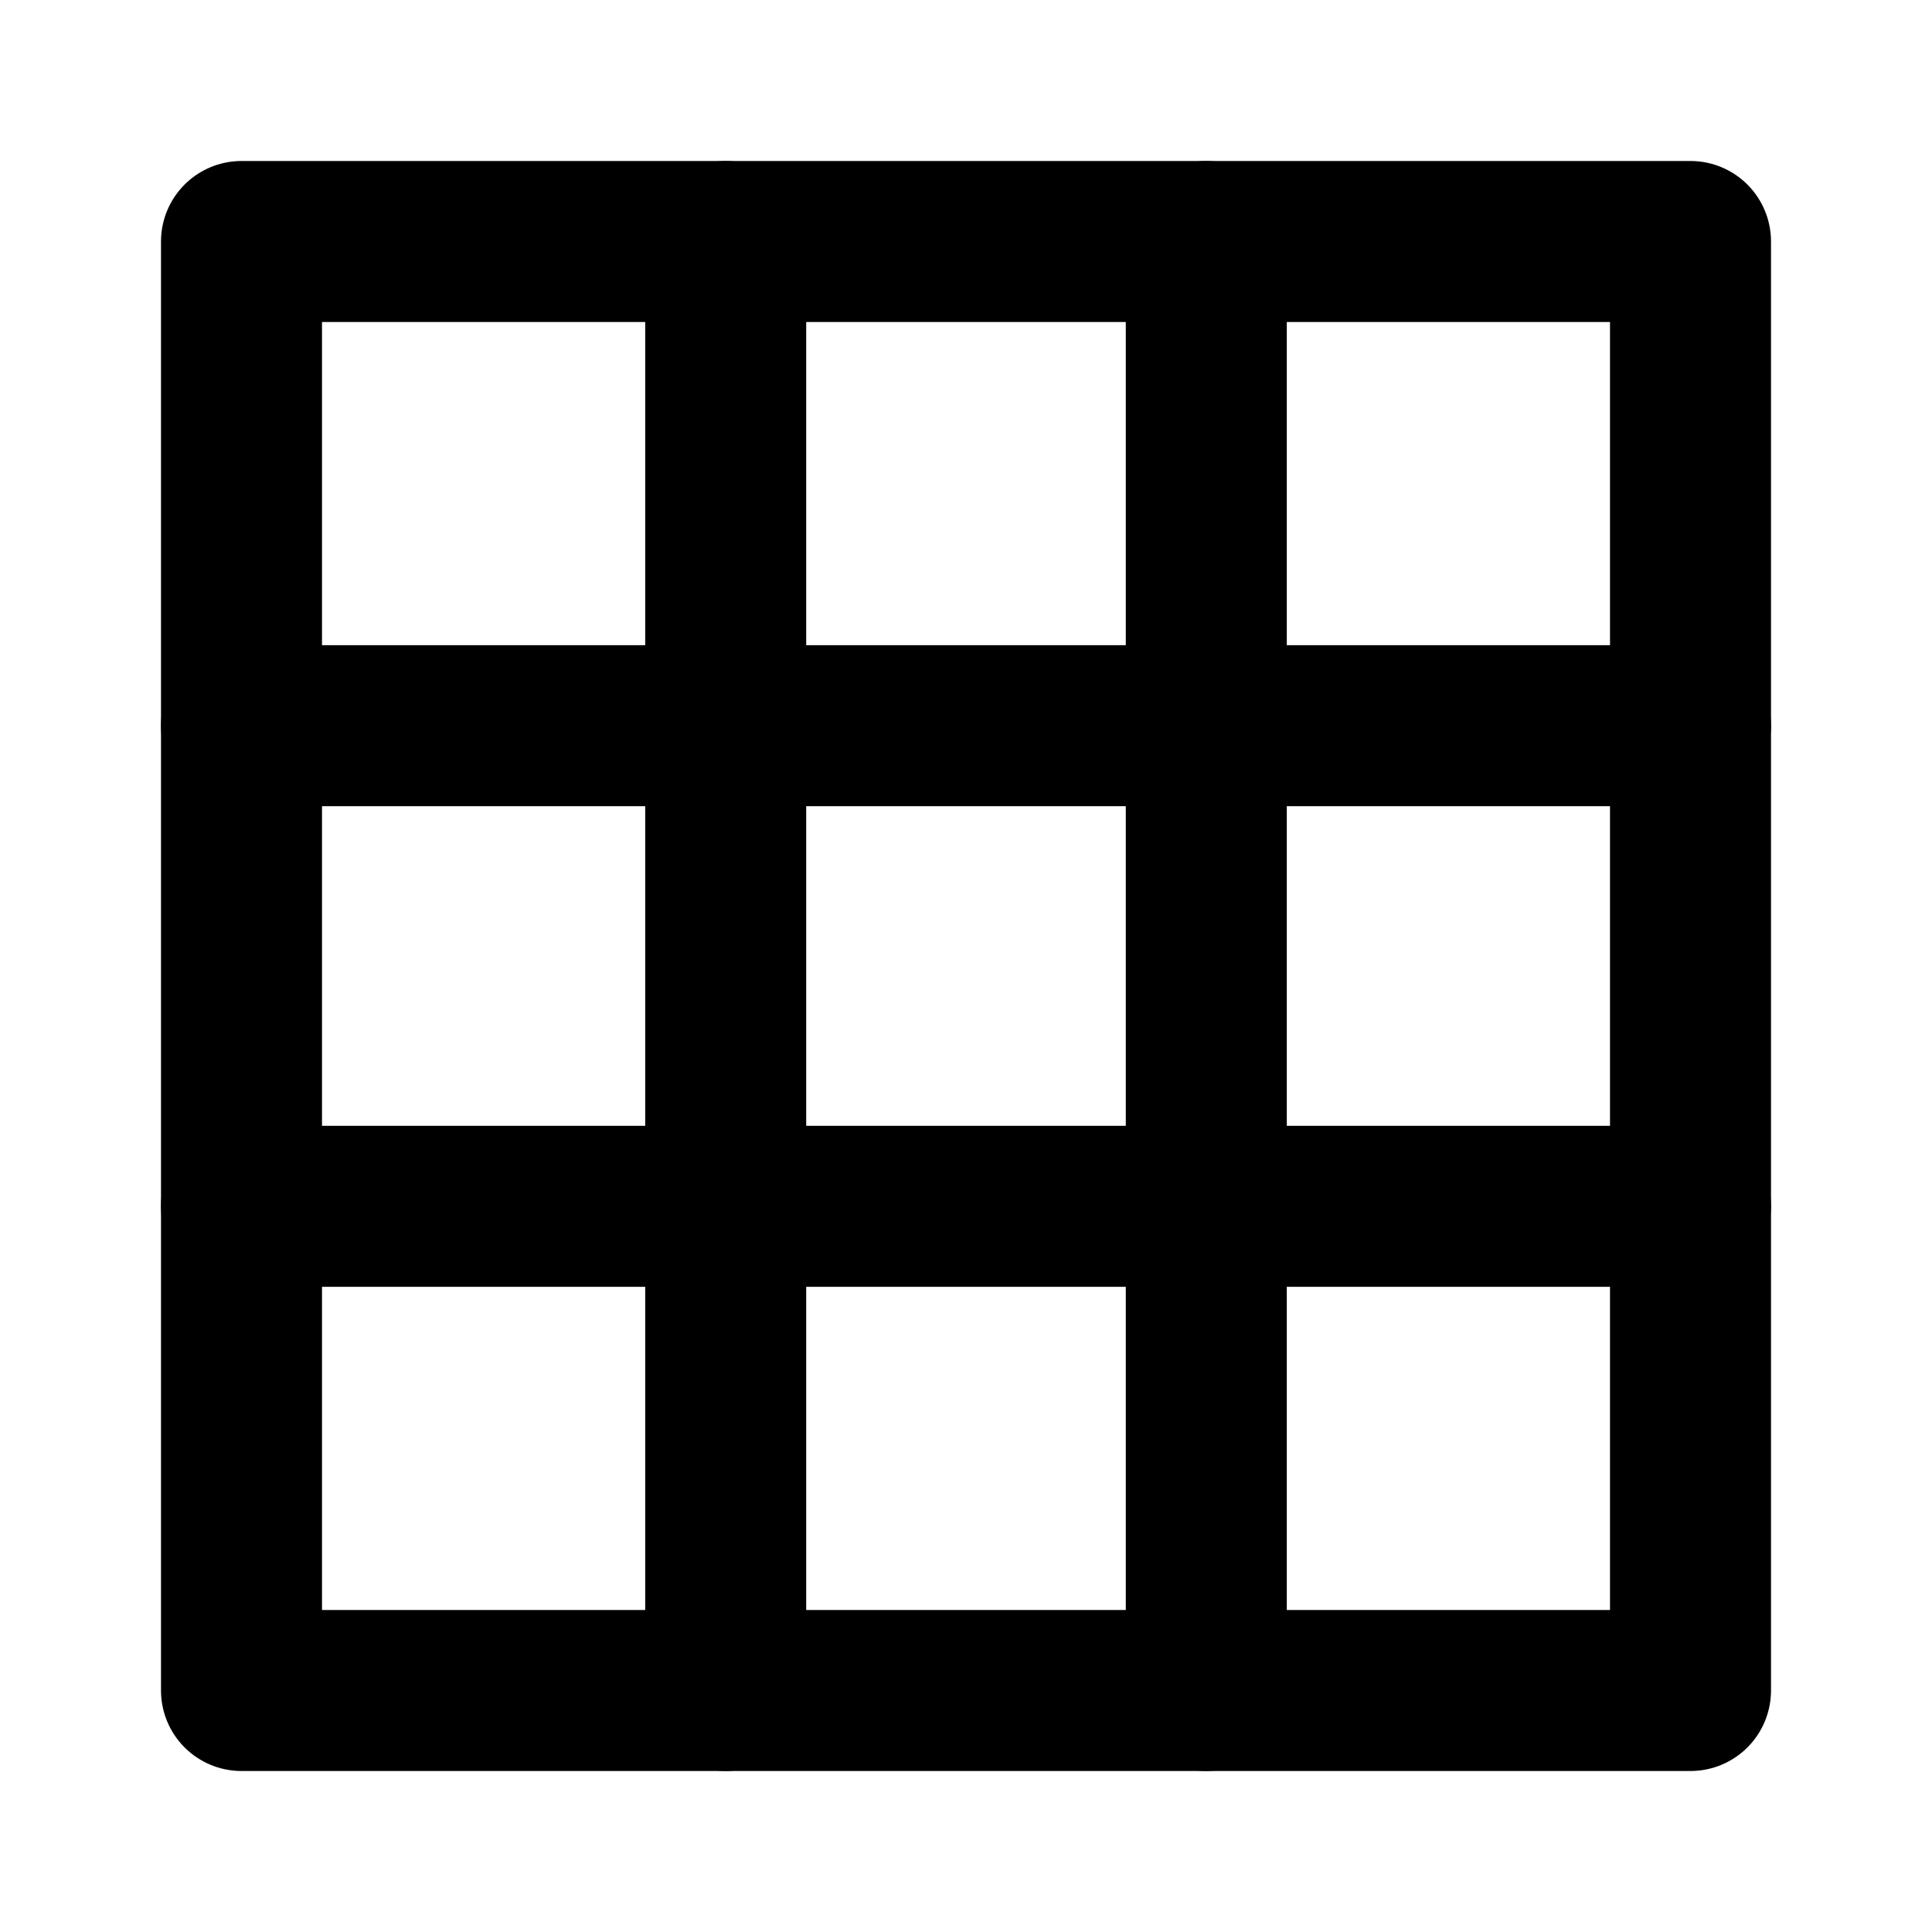
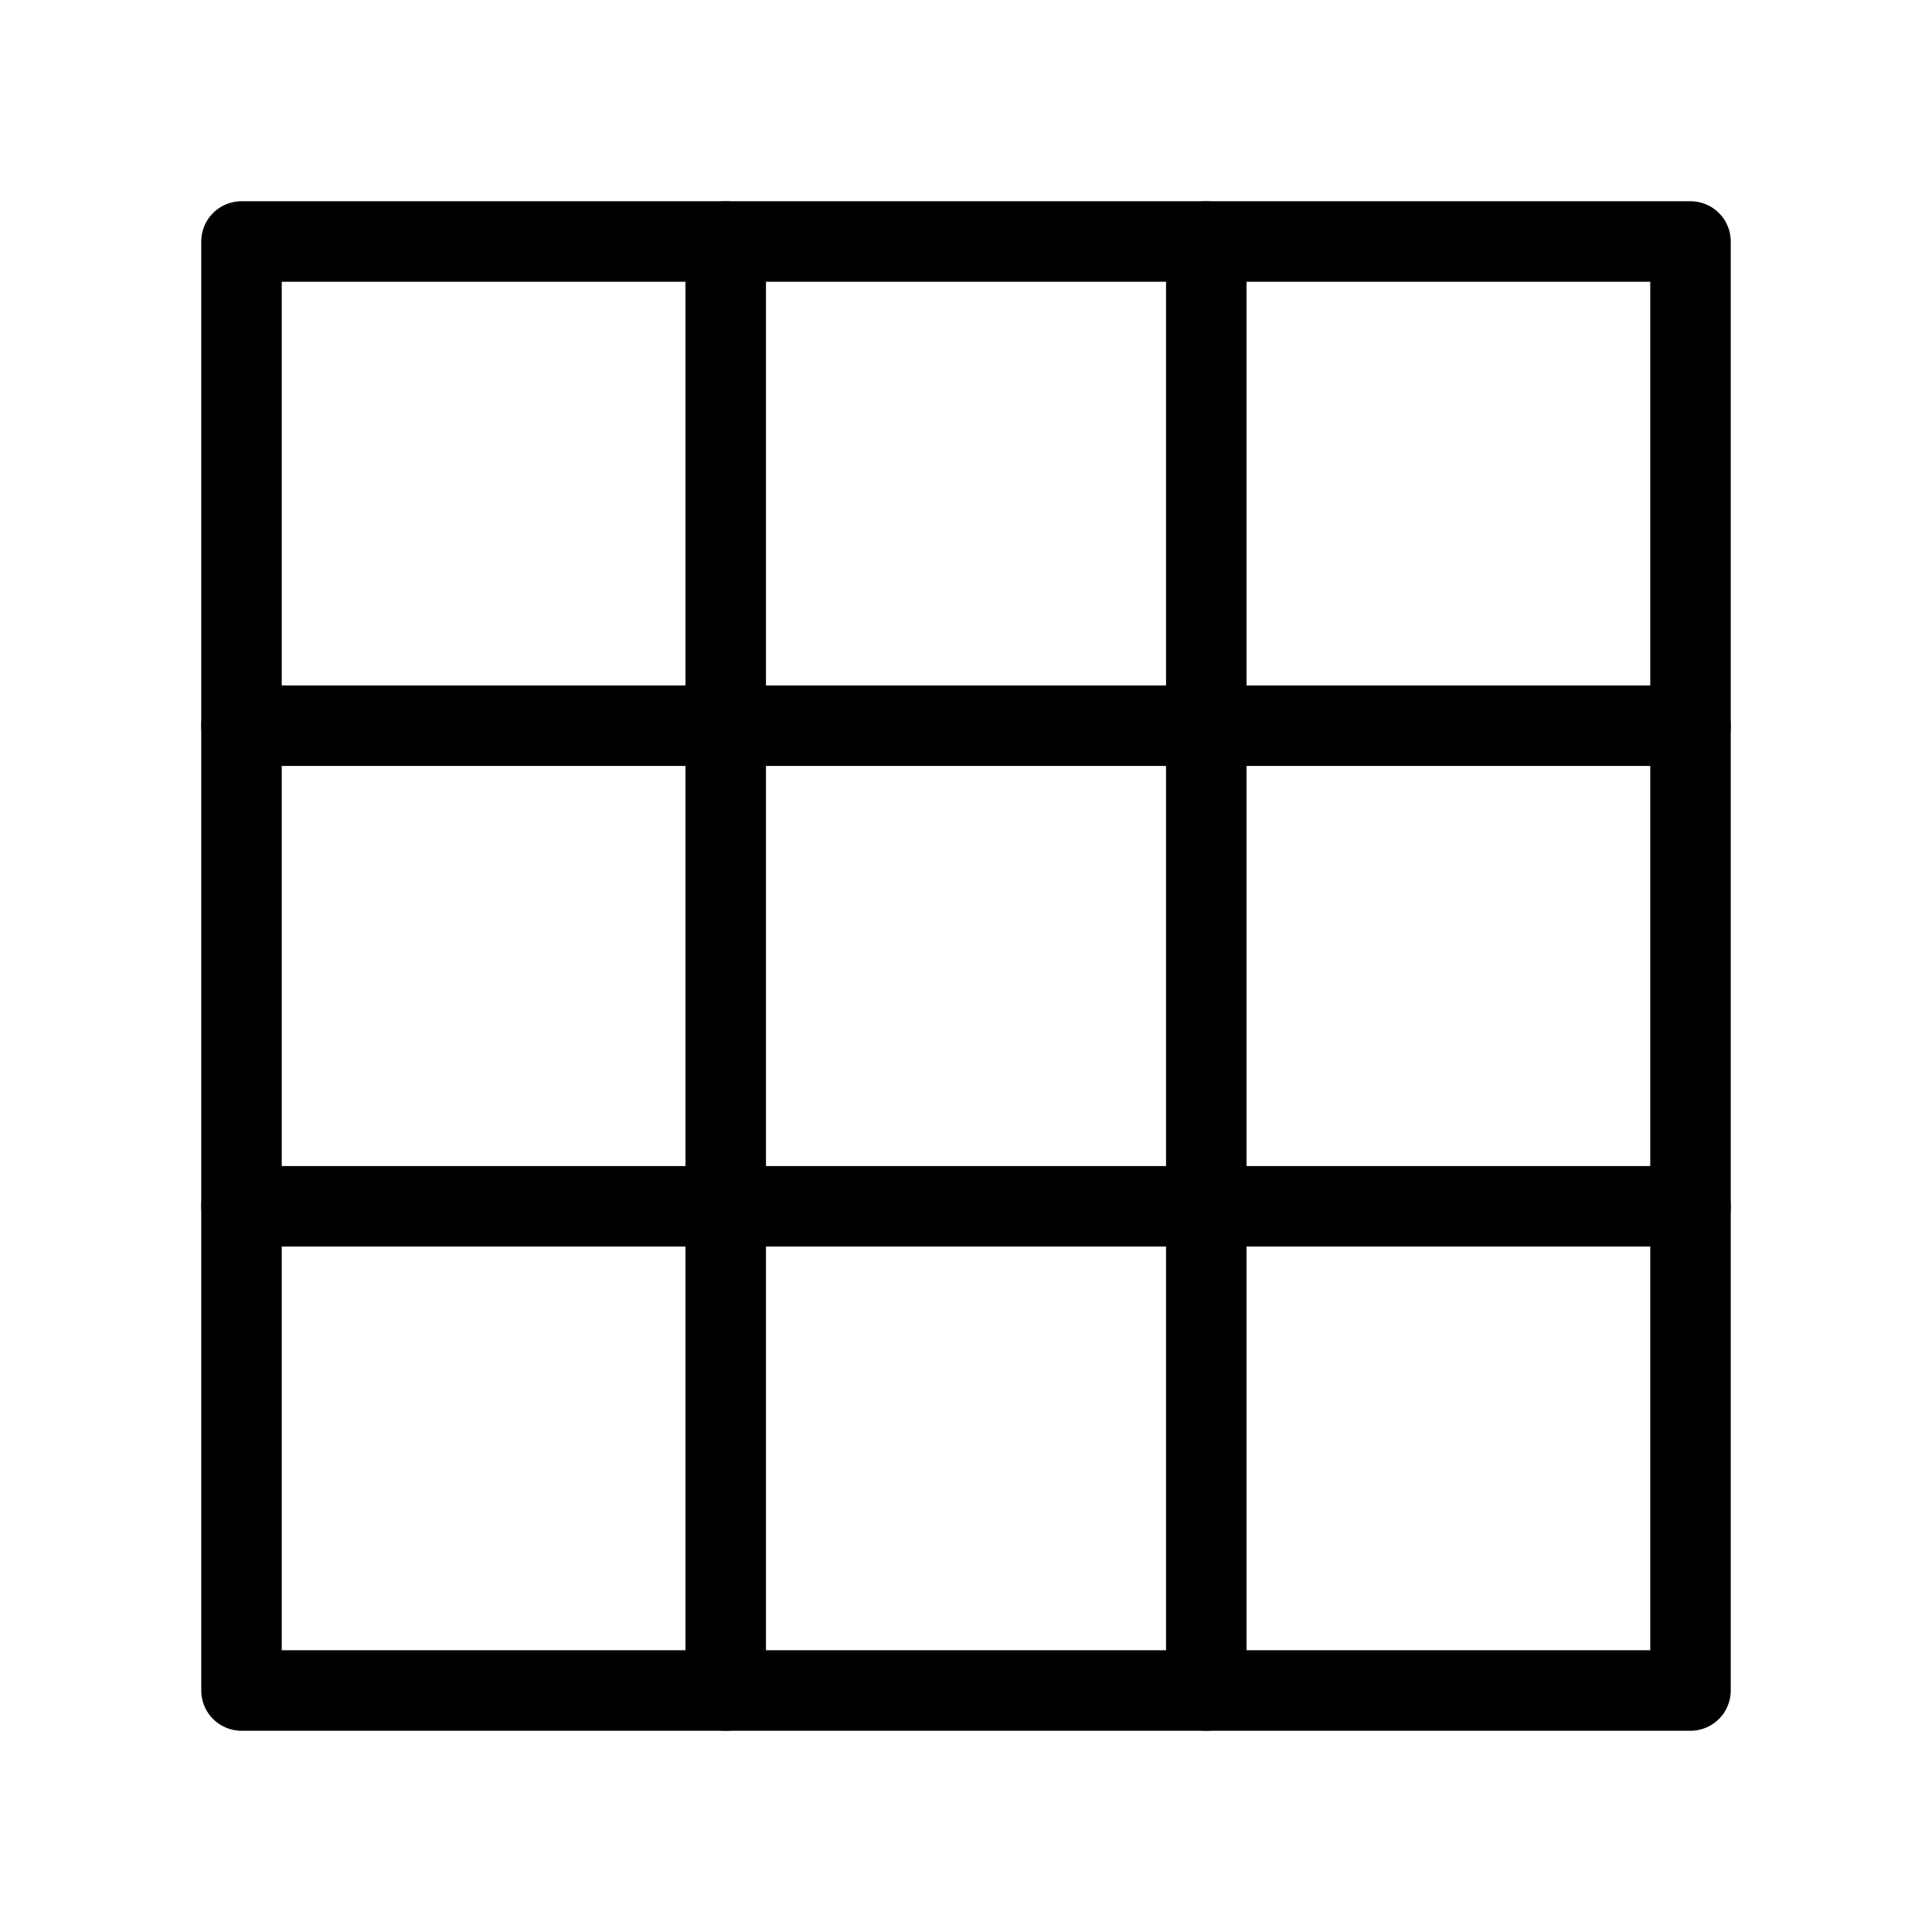
<svg aria-label="" class="_ab6-" fill="currentColor" height="12" role="img" viewBox="0 0 24 24" width="12">
-   <rect fill="none" height="18" stroke="currentColor" stroke-linecap="round" stroke-linejoin="round" stroke-width="2" width="18" x="3" y="3" />
-   <line fill="none" stroke="currentColor" stroke-linecap="round" stroke-linejoin="round" stroke-width="2" x1="9.015" x2="9.015" y1="3" y2="21" />
-   <line fill="none" stroke="currentColor" stroke-linecap="round" stroke-linejoin="round" stroke-width="2" x1="14.985" x2="14.985" y1="3" y2="21" />
-   <line fill="none" stroke="currentColor" stroke-linecap="round" stroke-linejoin="round" stroke-width="2" x1="21" x2="3" y1="9.015" y2="9.015" />
-   <line fill="none" stroke="currentColor" stroke-linecap="round" stroke-linejoin="round" stroke-width="2" x1="21" x2="3" y1="14.985" y2="14.985" />
+   <rect fill="none" height="18" stroke="currentColor" stroke-linecap="round" stroke-linejoin="round" stroke-width="1" width="18" x="3" y="3" />
+   <line fill="none" stroke="currentColor" stroke-linecap="round" stroke-linejoin="round" stroke-width="1" x1="9.015" x2="9.015" y1="3" y2="21" />
+   <line fill="none" stroke="currentColor" stroke-linecap="round" stroke-linejoin="round" stroke-width="1" x1="14.985" x2="14.985" y1="3" y2="21" />
+   <line fill="none" stroke="currentColor" stroke-linecap="round" stroke-linejoin="round" stroke-width="1" x1="21" x2="3" y1="9.015" y2="9.015" />
+   <line fill="none" stroke="currentColor" stroke-linecap="round" stroke-linejoin="round" stroke-width="1" x1="21" x2="3" y1="14.985" y2="14.985" />
</svg>
